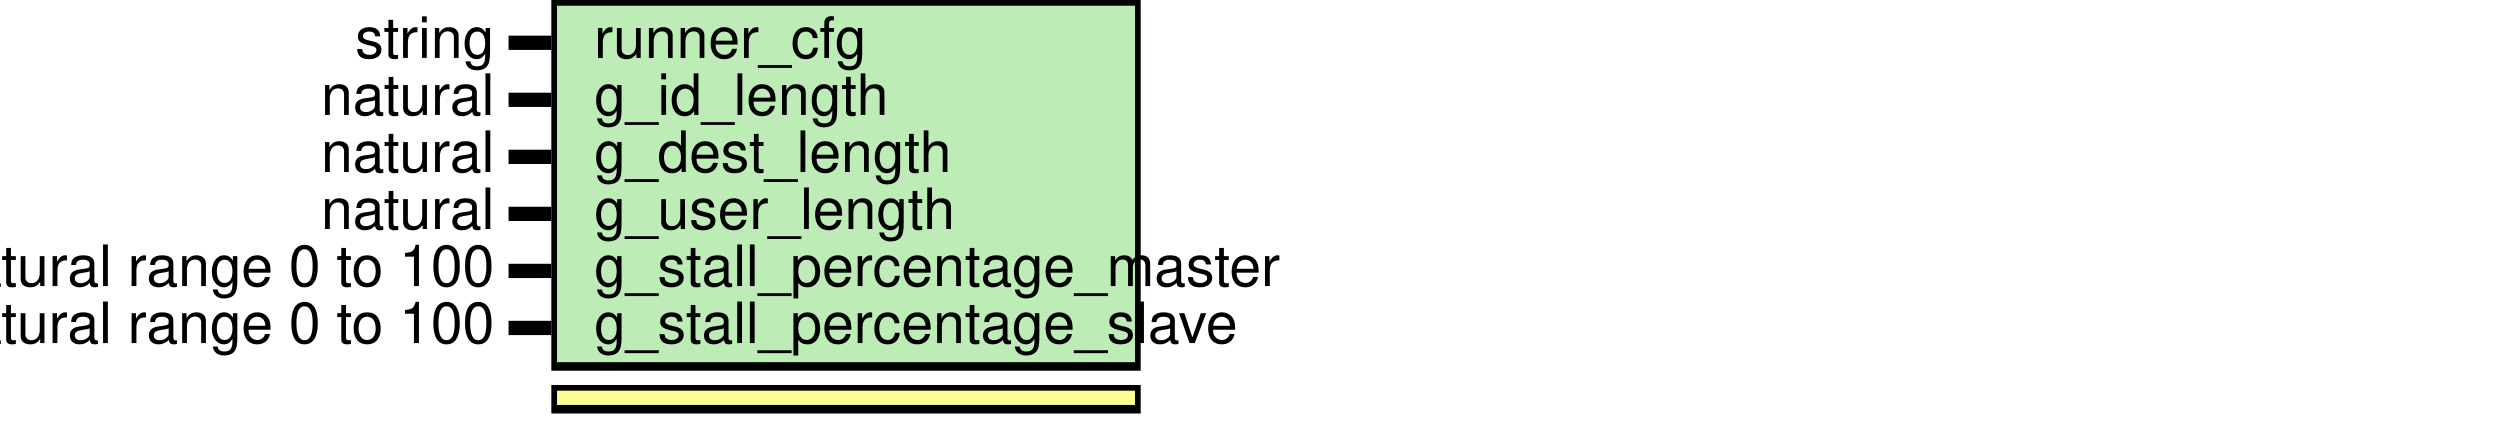
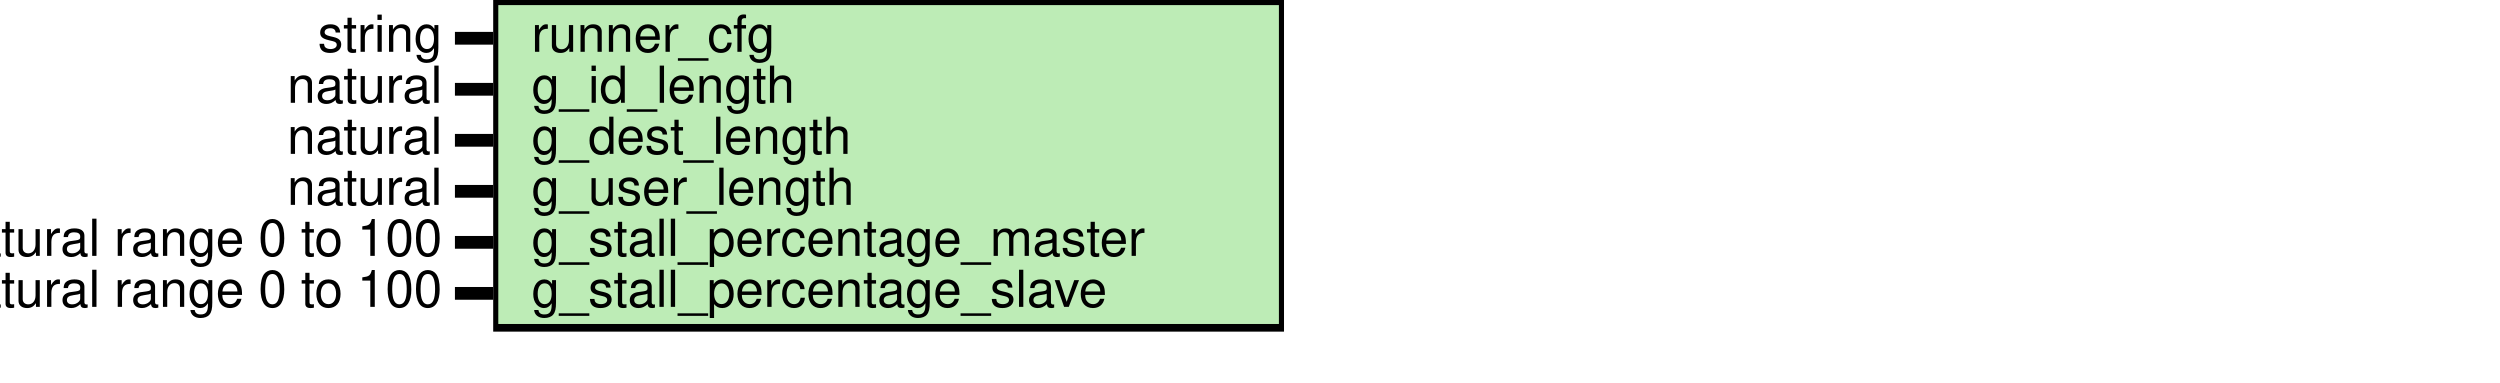
- <svg xmlns="http://www.w3.org/2000/svg" xmlns:ns1="http://svgjs.com/svgjs" version="1.1" viewBox="0 0 876.667 150">
+ <svg xmlns="http://www.w3.org/2000/svg" xmlns:ns1="http://svgjs.com/svgjs" version="1.1" viewBox="0 0 980 150">
  <svg id="SvgjsSvg1002" width="2" height="0" focusable="false" style="overflow:hidden;top:-100%;left:-100%;position:absolute;opacity:0">
    <polyline id="SvgjsPolyline1003" points="178.333,0 193.333,0" />
    <path id="SvgjsPath1004" d="M0 0 " />
  </svg>
-   <rect id="SvgjsRect1006" width="206.667" height="130" fill="black" x="193.333" y="0" />
-   <rect id="SvgjsRect1007" width="202.667" height="125" fill="#bdecb6" x="195.333" y="2" />
+   <rect id="SvgjsRect1006" width="310" height="130" fill="black" x="193.333" y="0" />
+   <rect id="SvgjsRect1007" width="306" height="125" fill="#bdecb6" x="195.333" y="2" />
  <text id="SvgjsText1008" font-family="Helvetica" x="173.333" y="-5.698" font-size="20" text-anchor="end" family="Helvetica" size="20" anchor="end" ns1:data="{&quot;leading&quot;:&quot;1.3&quot;}">
    <tspan id="SvgjsTspan1009" dy="26" x="173.333" ns1:data="{&quot;newLined&quot;:true}">   string </tspan>
  </text>
  <text id="SvgjsText1010" font-family="Helvetica" x="208.333" y="-5.698" font-size="20" text-anchor="start" family="Helvetica" size="20" anchor="start" ns1:data="{&quot;leading&quot;:&quot;1.3&quot;}">
    <tspan id="SvgjsTspan1011" dy="26" x="208.333" ns1:data="{&quot;newLined&quot;:true}">   runner_cfg </tspan>
  </text>
  <line id="SvgjsLine1012" x1="178.333" y1="15" x2="193.333" y2="15" stroke-linecap="rec" stroke="black" stroke-width="5" />
  <text id="SvgjsText1013" font-family="Helvetica" x="173.333" y="14.302" font-size="20" text-anchor="end" family="Helvetica" size="20" anchor="end" ns1:data="{&quot;leading&quot;:&quot;1.3&quot;}">
    <tspan id="SvgjsTspan1014" dy="26" x="173.333" ns1:data="{&quot;newLined&quot;:true}">   natural </tspan>
  </text>
  <text id="SvgjsText1015" font-family="Helvetica" x="208.333" y="14.302" font-size="20" text-anchor="start" family="Helvetica" size="20" anchor="start" ns1:data="{&quot;leading&quot;:&quot;1.3&quot;}">
    <tspan id="SvgjsTspan1016" dy="26" x="208.333" ns1:data="{&quot;newLined&quot;:true}">   g_id_length </tspan>
  </text>
  <line id="SvgjsLine1017" x1="178.333" y1="35" x2="193.333" y2="35" stroke-linecap="rec" stroke="black" stroke-width="5" />
  <text id="SvgjsText1018" font-family="Helvetica" x="173.333" y="34.302" font-size="20" text-anchor="end" family="Helvetica" size="20" anchor="end" ns1:data="{&quot;leading&quot;:&quot;1.3&quot;}">
    <tspan id="SvgjsTspan1019" dy="26" x="173.333" ns1:data="{&quot;newLined&quot;:true}">   natural </tspan>
  </text>
  <text id="SvgjsText1020" font-family="Helvetica" x="208.333" y="34.302" font-size="20" text-anchor="start" family="Helvetica" size="20" anchor="start" ns1:data="{&quot;leading&quot;:&quot;1.3&quot;}">
    <tspan id="SvgjsTspan1021" dy="26" x="208.333" ns1:data="{&quot;newLined&quot;:true}">   g_dest_length </tspan>
  </text>
  <line id="SvgjsLine1022" x1="178.333" y1="55" x2="193.333" y2="55" stroke-linecap="rec" stroke="black" stroke-width="5" />
  <text id="SvgjsText1023" font-family="Helvetica" x="173.333" y="54.302" font-size="20" text-anchor="end" family="Helvetica" size="20" anchor="end" ns1:data="{&quot;leading&quot;:&quot;1.3&quot;}">
    <tspan id="SvgjsTspan1024" dy="26" x="173.333" ns1:data="{&quot;newLined&quot;:true}">   natural </tspan>
  </text>
  <text id="SvgjsText1025" font-family="Helvetica" x="208.333" y="54.302" font-size="20" text-anchor="start" family="Helvetica" size="20" anchor="start" ns1:data="{&quot;leading&quot;:&quot;1.3&quot;}">
    <tspan id="SvgjsTspan1026" dy="26" x="208.333" ns1:data="{&quot;newLined&quot;:true}">   g_user_length </tspan>
  </text>
  <line id="SvgjsLine1027" x1="178.333" y1="75" x2="193.333" y2="75" stroke-linecap="rec" stroke="black" stroke-width="5" />
  <text id="SvgjsText1028" font-family="Helvetica" x="173.333" y="74.302" font-size="20" text-anchor="end" family="Helvetica" size="20" anchor="end" ns1:data="{&quot;leading&quot;:&quot;1.3&quot;}">
    <tspan id="SvgjsTspan1029" dy="26" x="173.333" ns1:data="{&quot;newLined&quot;:true}">   natural range 0 to 100 </tspan>
  </text>
  <text id="SvgjsText1030" font-family="Helvetica" x="208.333" y="74.302" font-size="20" text-anchor="start" family="Helvetica" size="20" anchor="start" ns1:data="{&quot;leading&quot;:&quot;1.3&quot;}">
    <tspan id="SvgjsTspan1031" dy="26" x="208.333" ns1:data="{&quot;newLined&quot;:true}">   g_stall_percentage_master </tspan>
  </text>
  <line id="SvgjsLine1032" x1="178.333" y1="95" x2="193.333" y2="95" stroke-linecap="rec" stroke="black" stroke-width="5" />
  <text id="SvgjsText1033" font-family="Helvetica" x="173.333" y="94.302" font-size="20" text-anchor="end" family="Helvetica" size="20" anchor="end" ns1:data="{&quot;leading&quot;:&quot;1.3&quot;}">
    <tspan id="SvgjsTspan1034" dy="26" x="173.333" ns1:data="{&quot;newLined&quot;:true}">   natural range 0 to 100 </tspan>
  </text>
  <text id="SvgjsText1035" font-family="Helvetica" x="208.333" y="94.302" font-size="20" text-anchor="start" family="Helvetica" size="20" anchor="start" ns1:data="{&quot;leading&quot;:&quot;1.3&quot;}">
    <tspan id="SvgjsTspan1036" dy="26" x="208.333" ns1:data="{&quot;newLined&quot;:true}">   g_stall_percentage_slave </tspan>
  </text>
  <line id="SvgjsLine1037" x1="178.333" y1="115" x2="193.333" y2="115" stroke-linecap="rec" stroke="black" stroke-width="5" />
-   <rect id="SvgjsRect1038" width="206.667" height="10" fill="black" x="193.333" y="135" />
-   <rect id="SvgjsRect1039" width="202.667" height="5" fill="#fdfd96" x="195.333" y="137" />
</svg>
